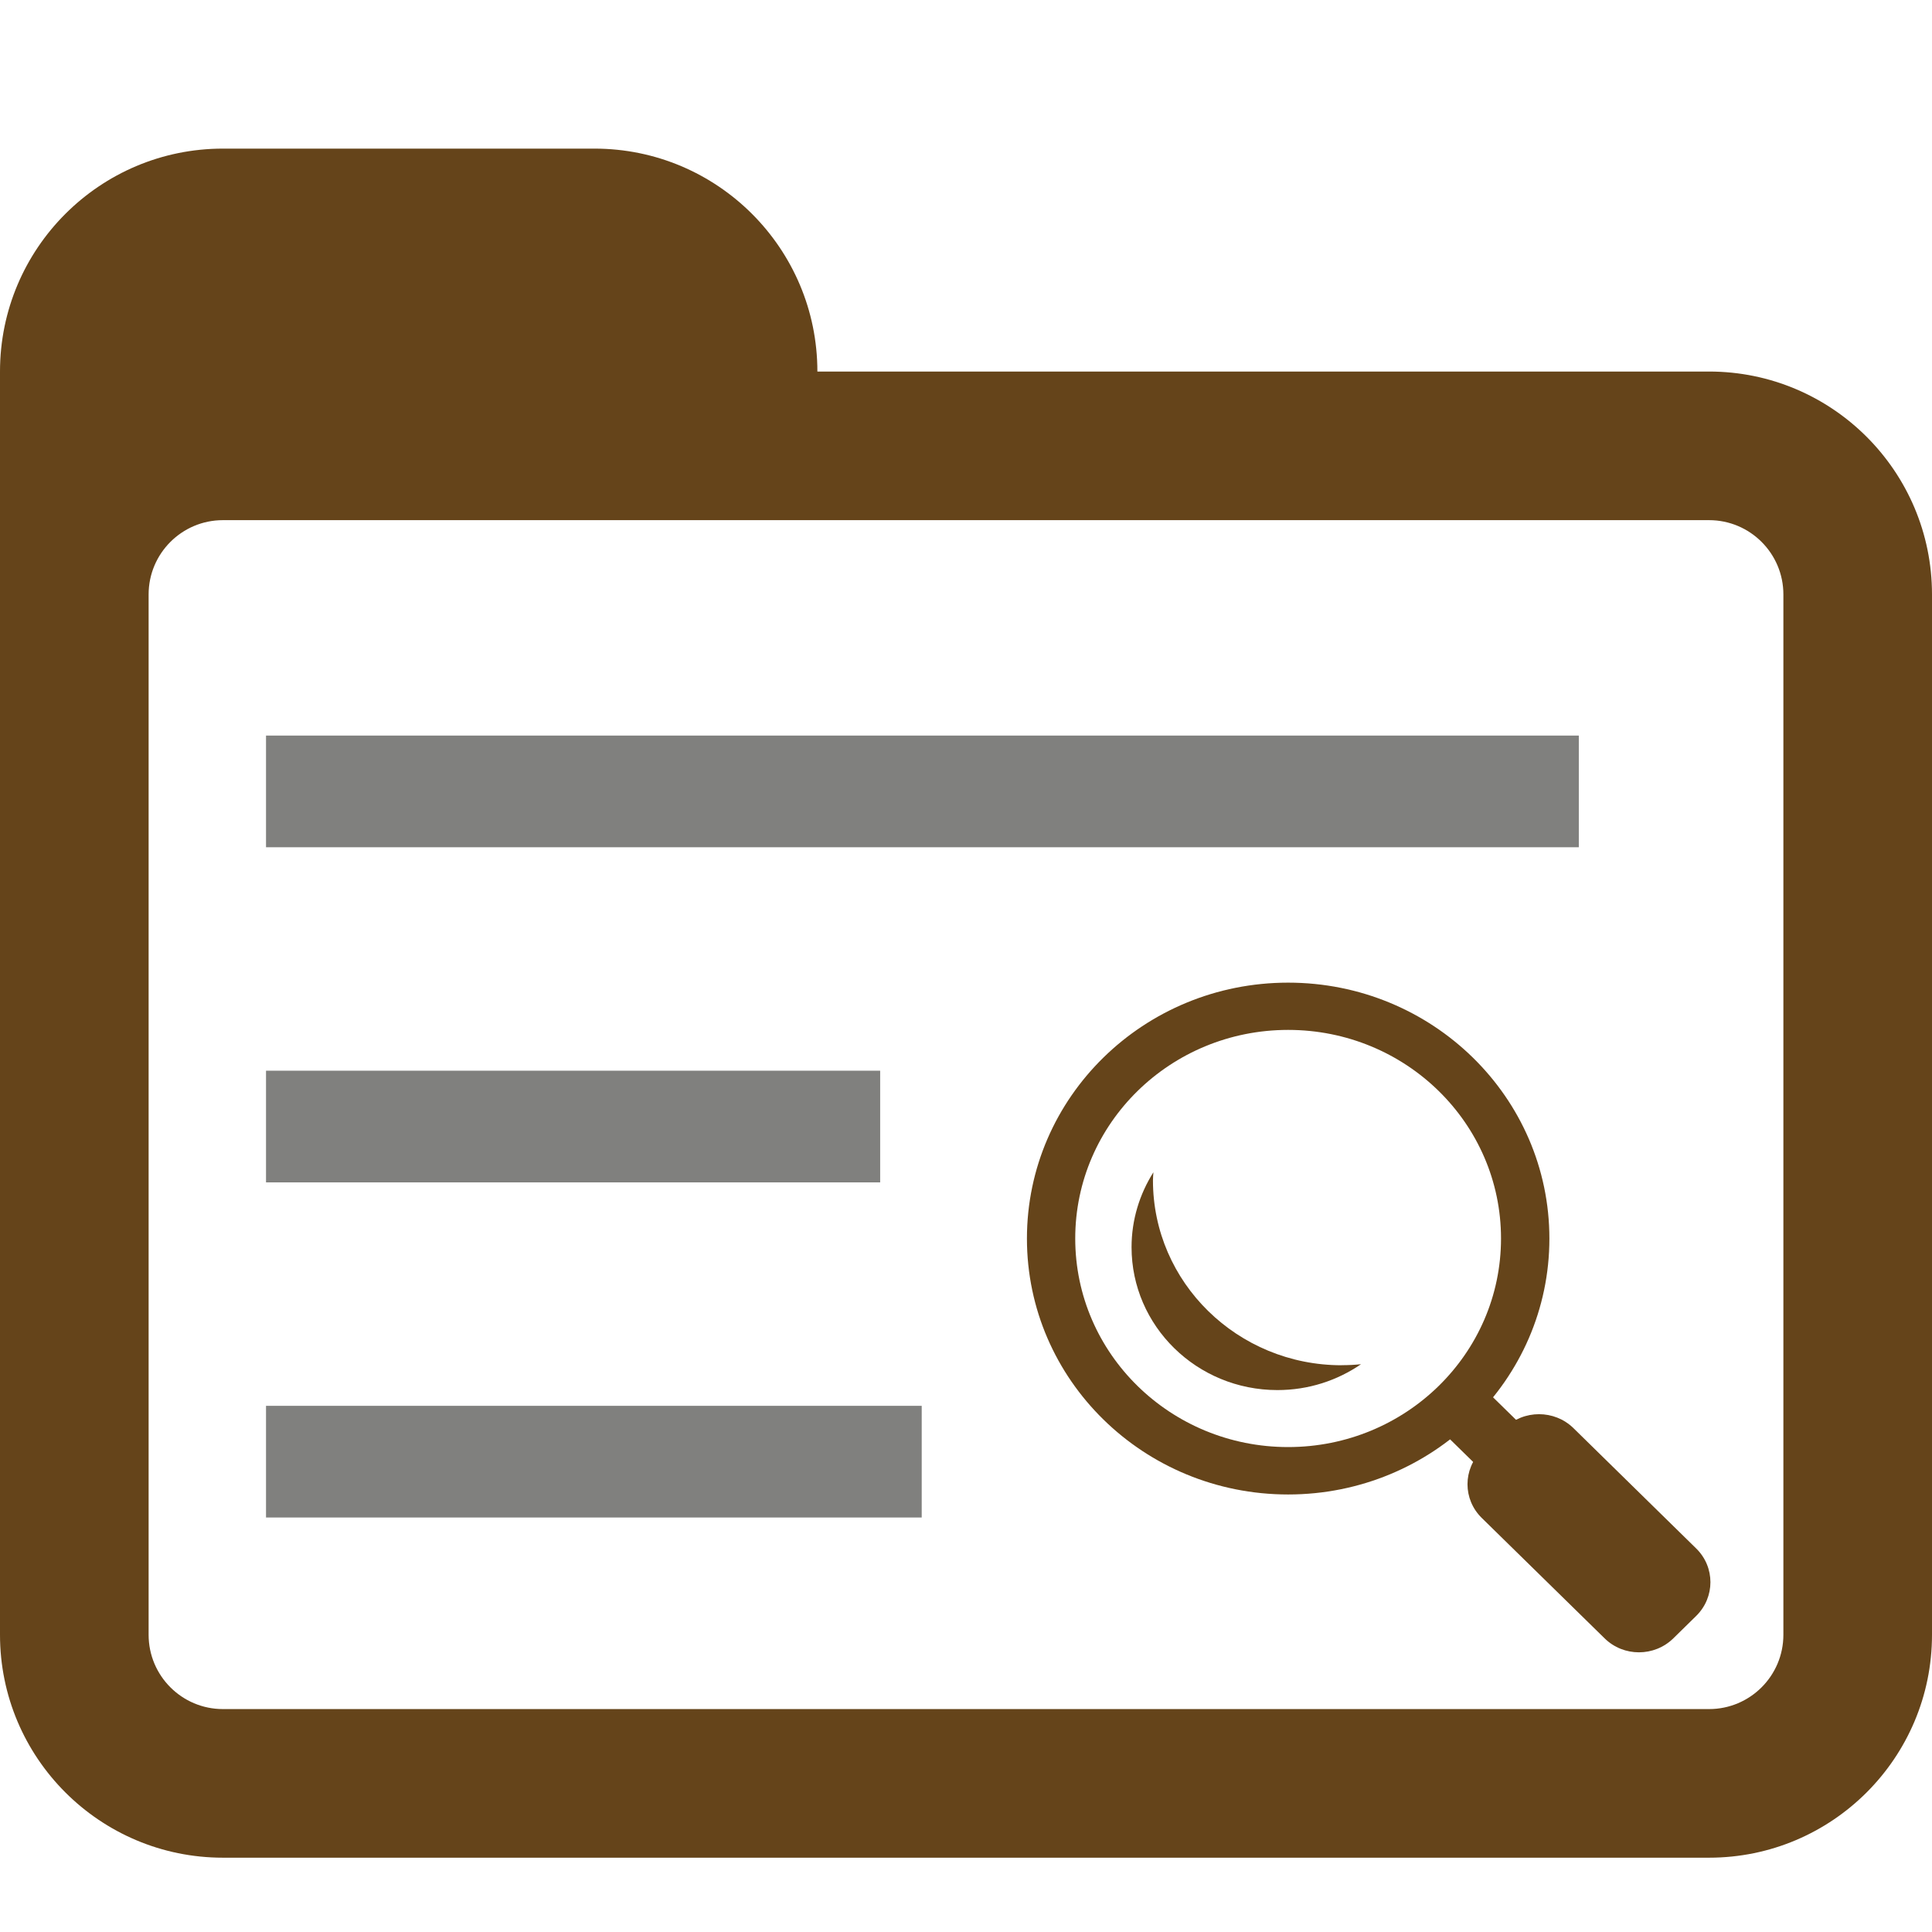
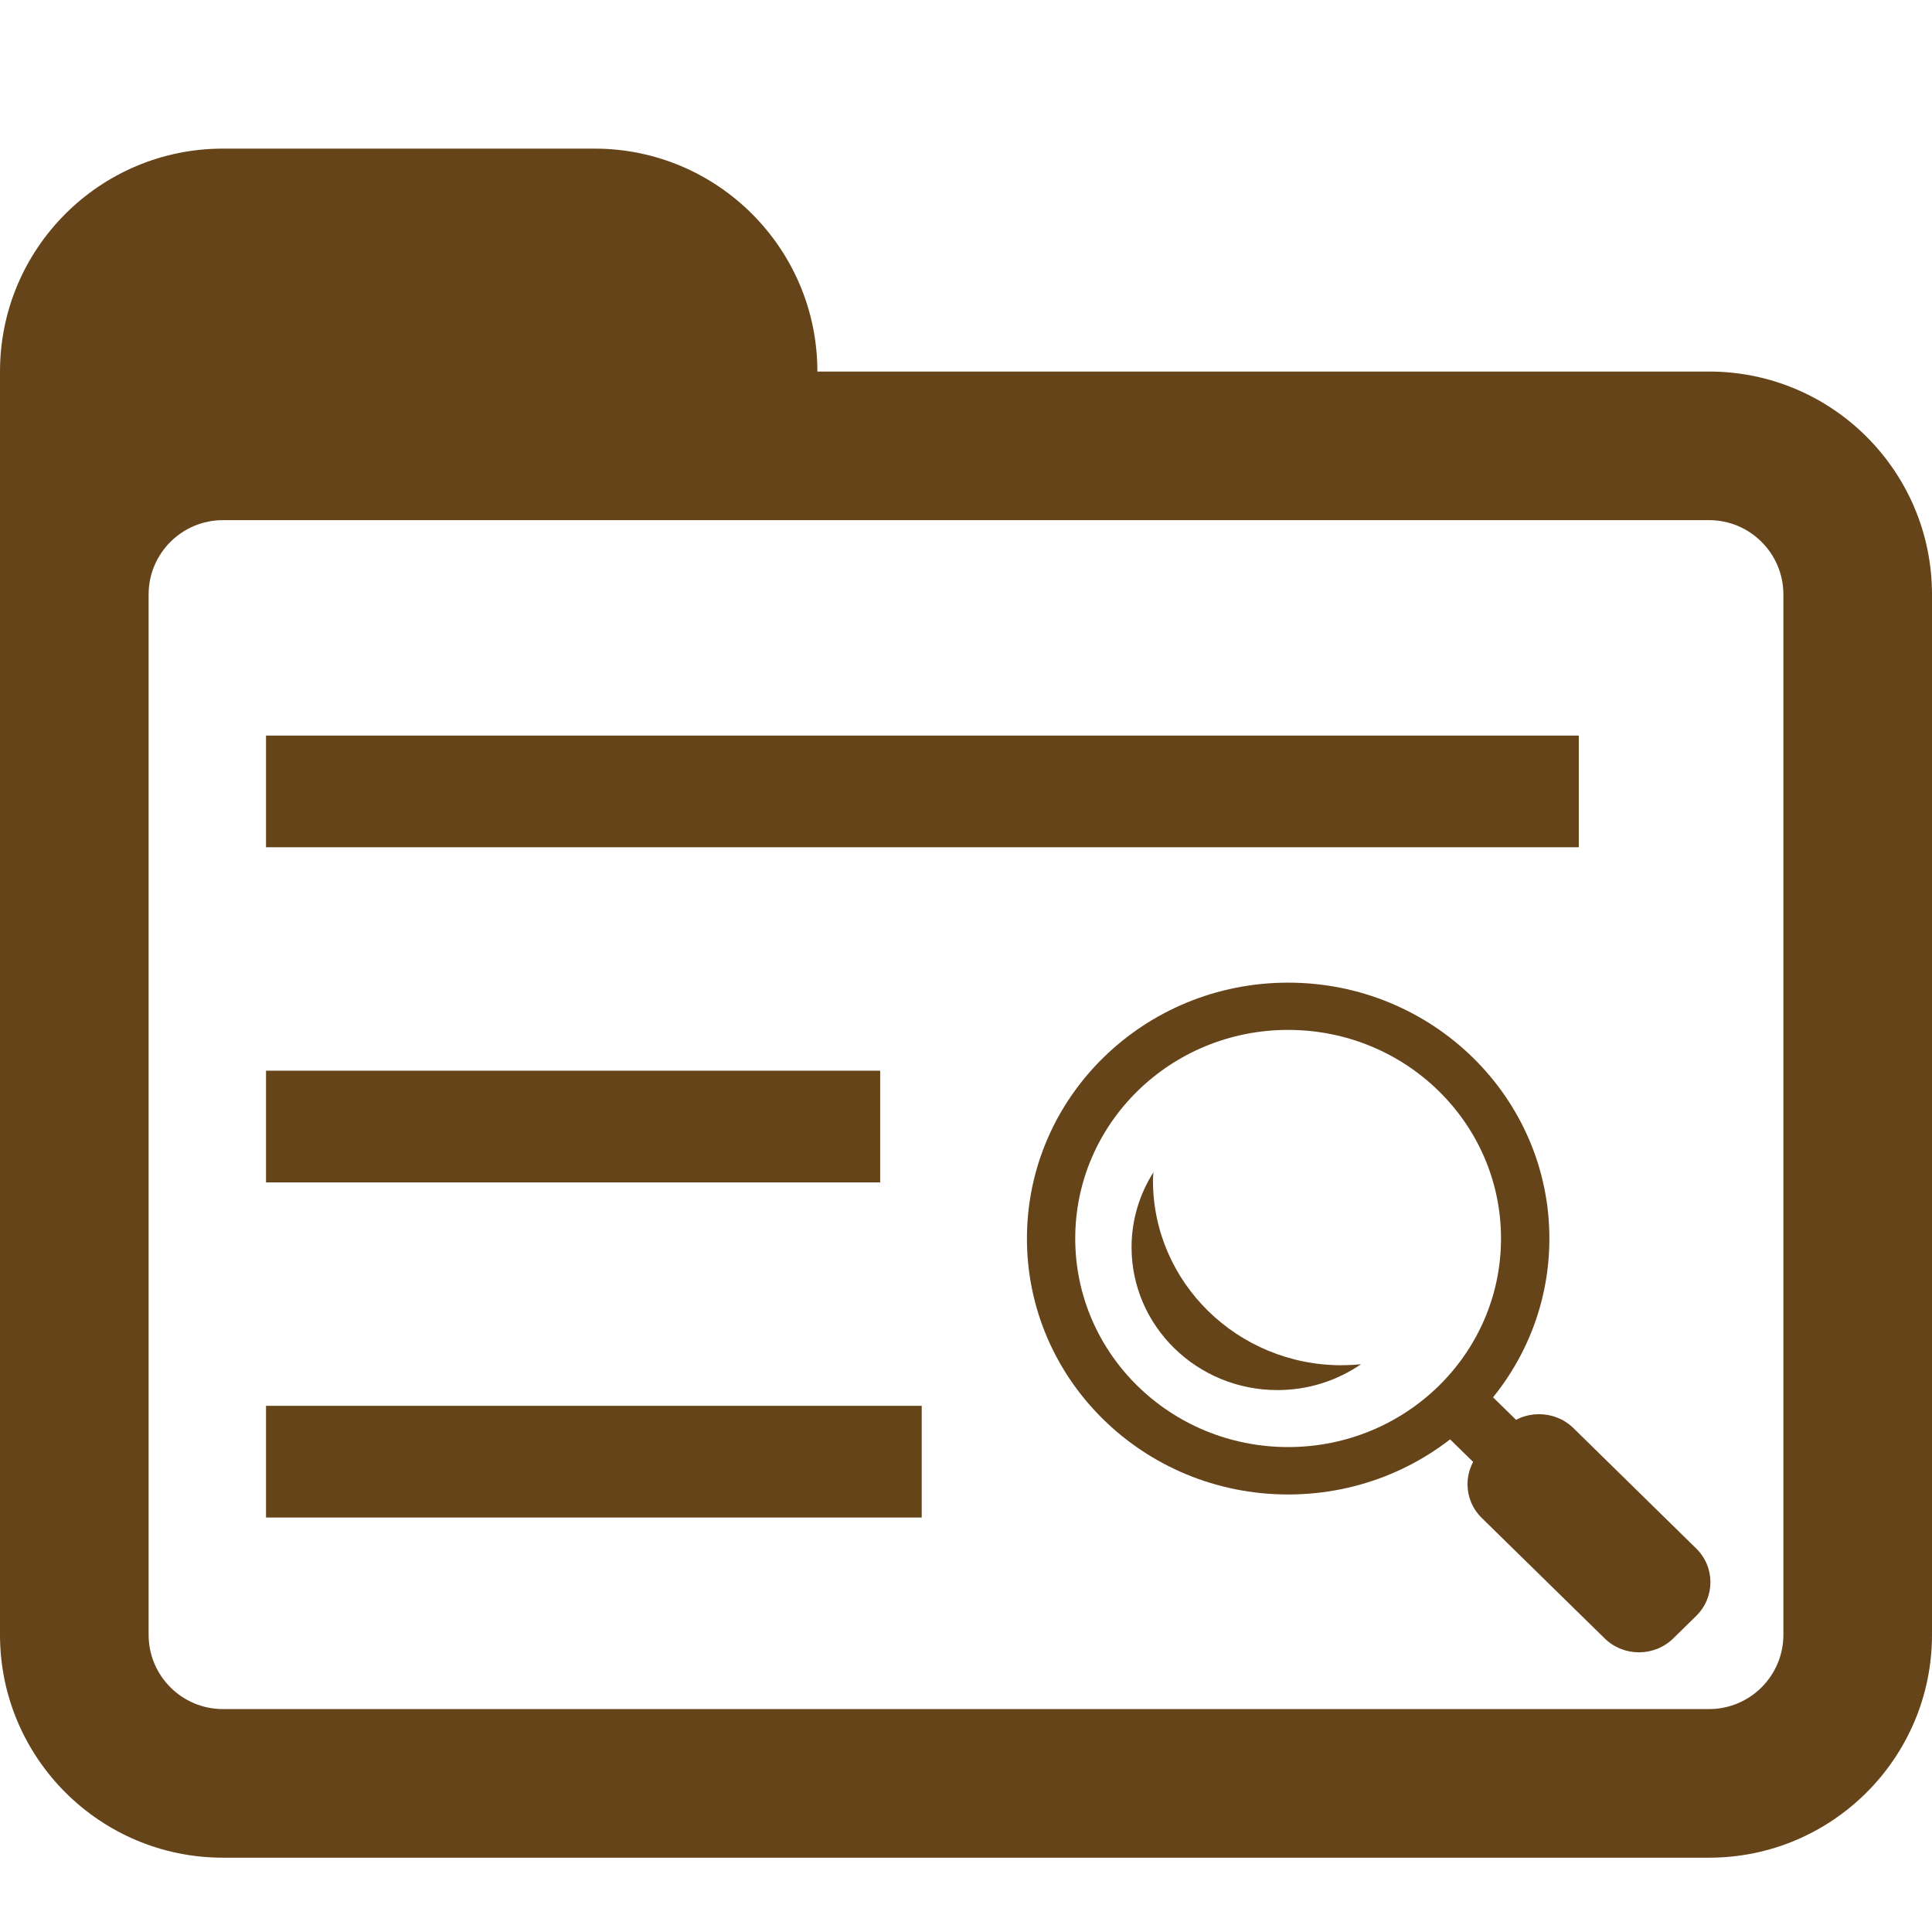
<svg xmlns="http://www.w3.org/2000/svg" version="1.1" id="Layer_1" x="0px" y="0px" width="416px" height="416px" viewBox="0 0 26 26" enable-background="new 0 0 26 26" xml:space="preserve">
  <defs id="defs1541" />
  <path fill="#65441a" d="M23,5H3C1.344,5,0,6.344,0,8v14c0,1.656,1.344,3,3,3h20c1.656,0,3-1.344,3-3V8C26,6.344,24.656,5,23,5z   M24,22c0,0.552-0.448,1-1,1H3c-0.552,0-1-0.448-1-1V8c0-0.552,0.448-1,1-1h20c0.552,0,1,0.448,1,1V22z" id="path1534" />
  <path fill="#65441a" d="M8,2H3C1.344,2,0,3.344,0,5v4c0,0,0.302-3,3-3h8V5C11,3.344,9.656,2,8,2z" id="path1536" />
-   <rect style="fill:#80807e;fill-opacity:1;stroke:none;stroke-width:0.557;stroke-opacity:1" x="3.58" y="14.409" width="8.265" height="1.503" id="rect2746" />
-   <rect style="fill:#80807e;fill-opacity:1;stroke:none;stroke-width:0.715;stroke-opacity:1" x="3.58" y="9.899" width="17.667" height="1.503" id="rect2748" />
-   <rect style="fill:#80807e;fill-opacity:1;stroke:none;stroke-width:0.688;stroke-opacity:1" x="3.58" y="18.919" width="8.824" height="1.503" id="rect2750" />
+   <rect style="fill:#65441a;fill-opacity:1;stroke:none;stroke-width:0.557;stroke-opacity:1" x="3.58" y="14.409" width="8.265" height="1.503" id="rect2746" />
+   <rect style="fill:#65441a;fill-opacity:1;stroke:none;stroke-width:0.715;stroke-opacity:1" x="3.58" y="9.899" width="17.667" height="1.503" id="rect2748" />
+   <rect style="fill:#65441a;fill-opacity:1;stroke:none;stroke-width:0.688;stroke-opacity:1" x="3.58" y="18.919" width="8.824" height="1.503" id="rect2750" />
  <rect style="fill:#65441a;stroke-width:0.355" x="-0.181" y="27.089" transform="matrix(0.7143484,-0.6997902,0.7143484,0.6997902,0,0)" width="0.809" height="1.643" id="rect4797" />
  <path style="fill:#65441a;stroke-width:0.355" d="m 22.827,20.839 c 0.255,0.25 0.255,0.656 0,0.907 l -0.308,0.302 c -0.256,0.251 -0.67,0.251 -0.925,0 l -1.653,-1.62 c -0.256,-0.251 -0.256,-0.656 -3.58e-4,-0.907 l 0.308,-0.302 c 0.255,-0.25 0.67,-0.25 0.926,0 z" id="path4799" />
  <path style="fill:#65441a;stroke-width:0.355" d="m 17.335,13.224 c -1.942,0 -3.515,1.541 -3.515,3.444 0,1.902 1.573,3.444 3.515,3.444 1.942,0 3.516,-1.542 3.516,-3.444 0,-1.902 -1.574,-3.444 -3.516,-3.444 z m 0,6.25 c -1.583,0 -2.865,-1.256 -2.865,-2.807 0,-1.551 1.283,-2.807 2.865,-2.807 1.583,0 2.865,1.256 2.865,2.807 0,1.551 -1.283,2.807 -2.865,2.807 z" id="path4801" />
  <path style="fill:#65441a;stroke-width:0.355" d="m 18.056,18.373 c -1.402,0 -2.54,-1.114 -2.54,-2.488 0,-0.036 0.004,-0.072 0.006,-0.109 -0.185,0.293 -0.294,0.638 -0.294,1.008 0,1.062 0.879,1.923 1.963,1.923 0.419,0 0.806,-0.129 1.125,-0.348 -0.086,0.009 -0.173,0.013 -0.26,0.013 z" id="path4803" />
</svg>
